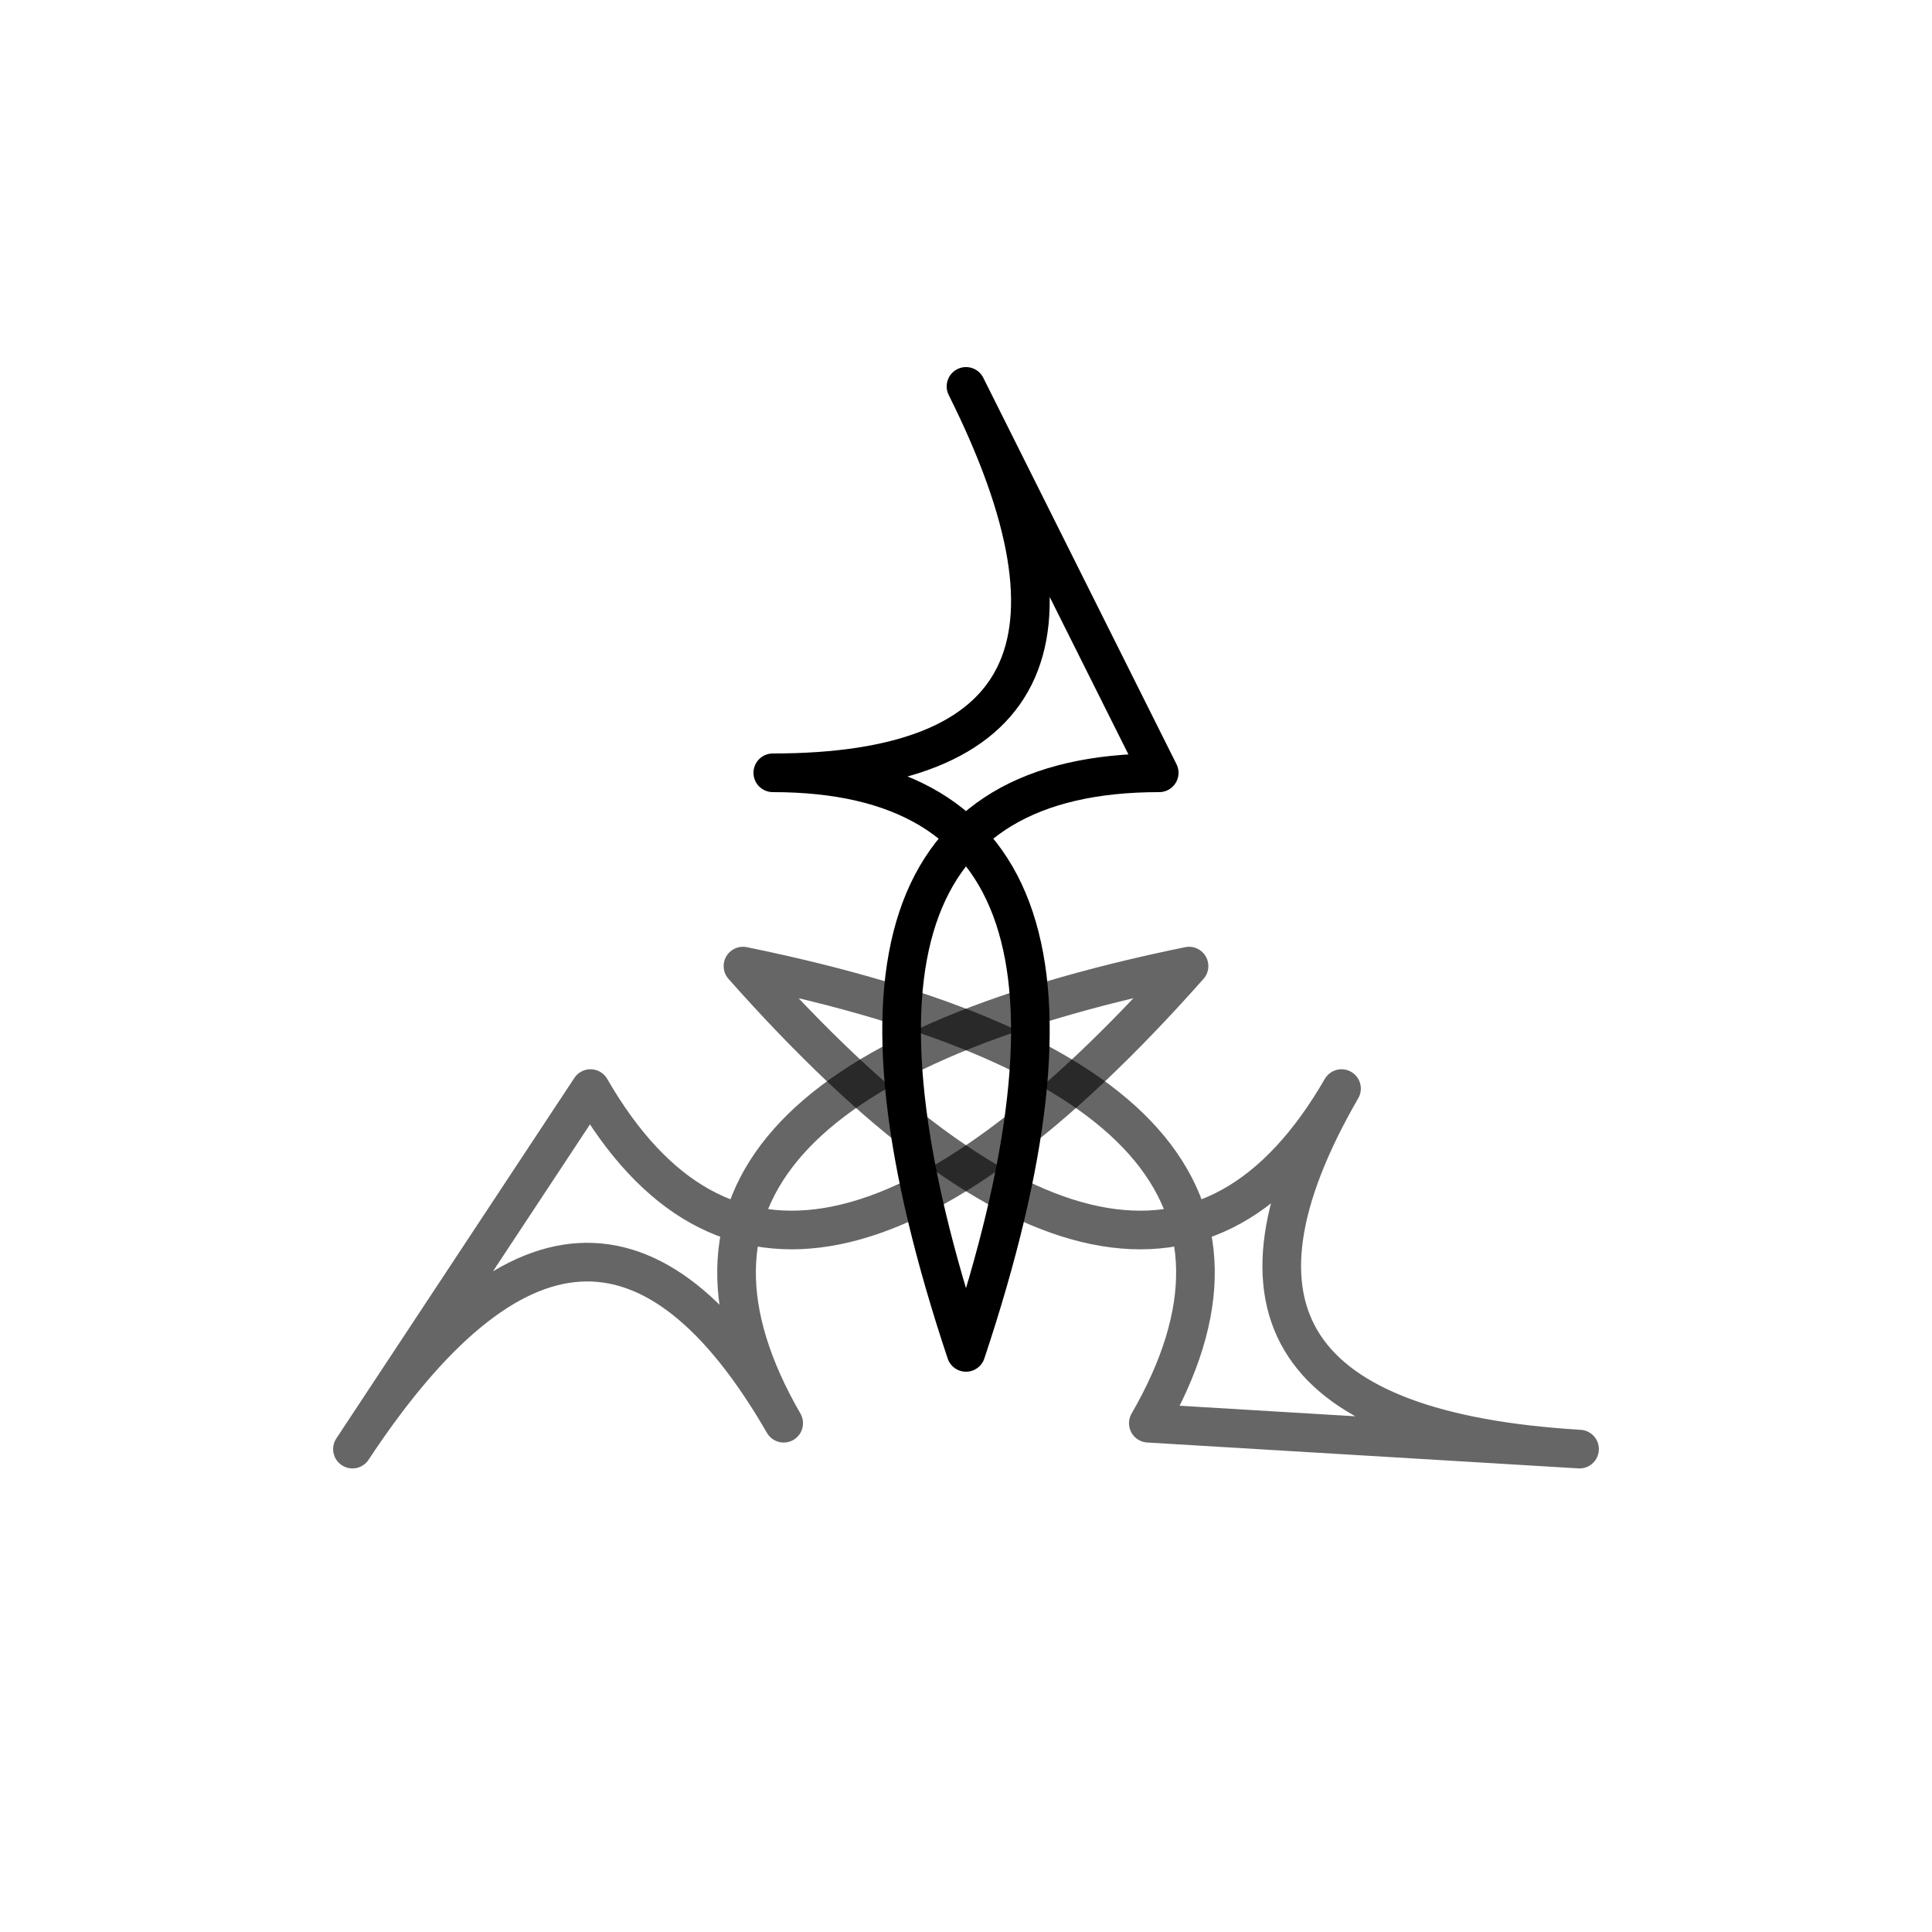
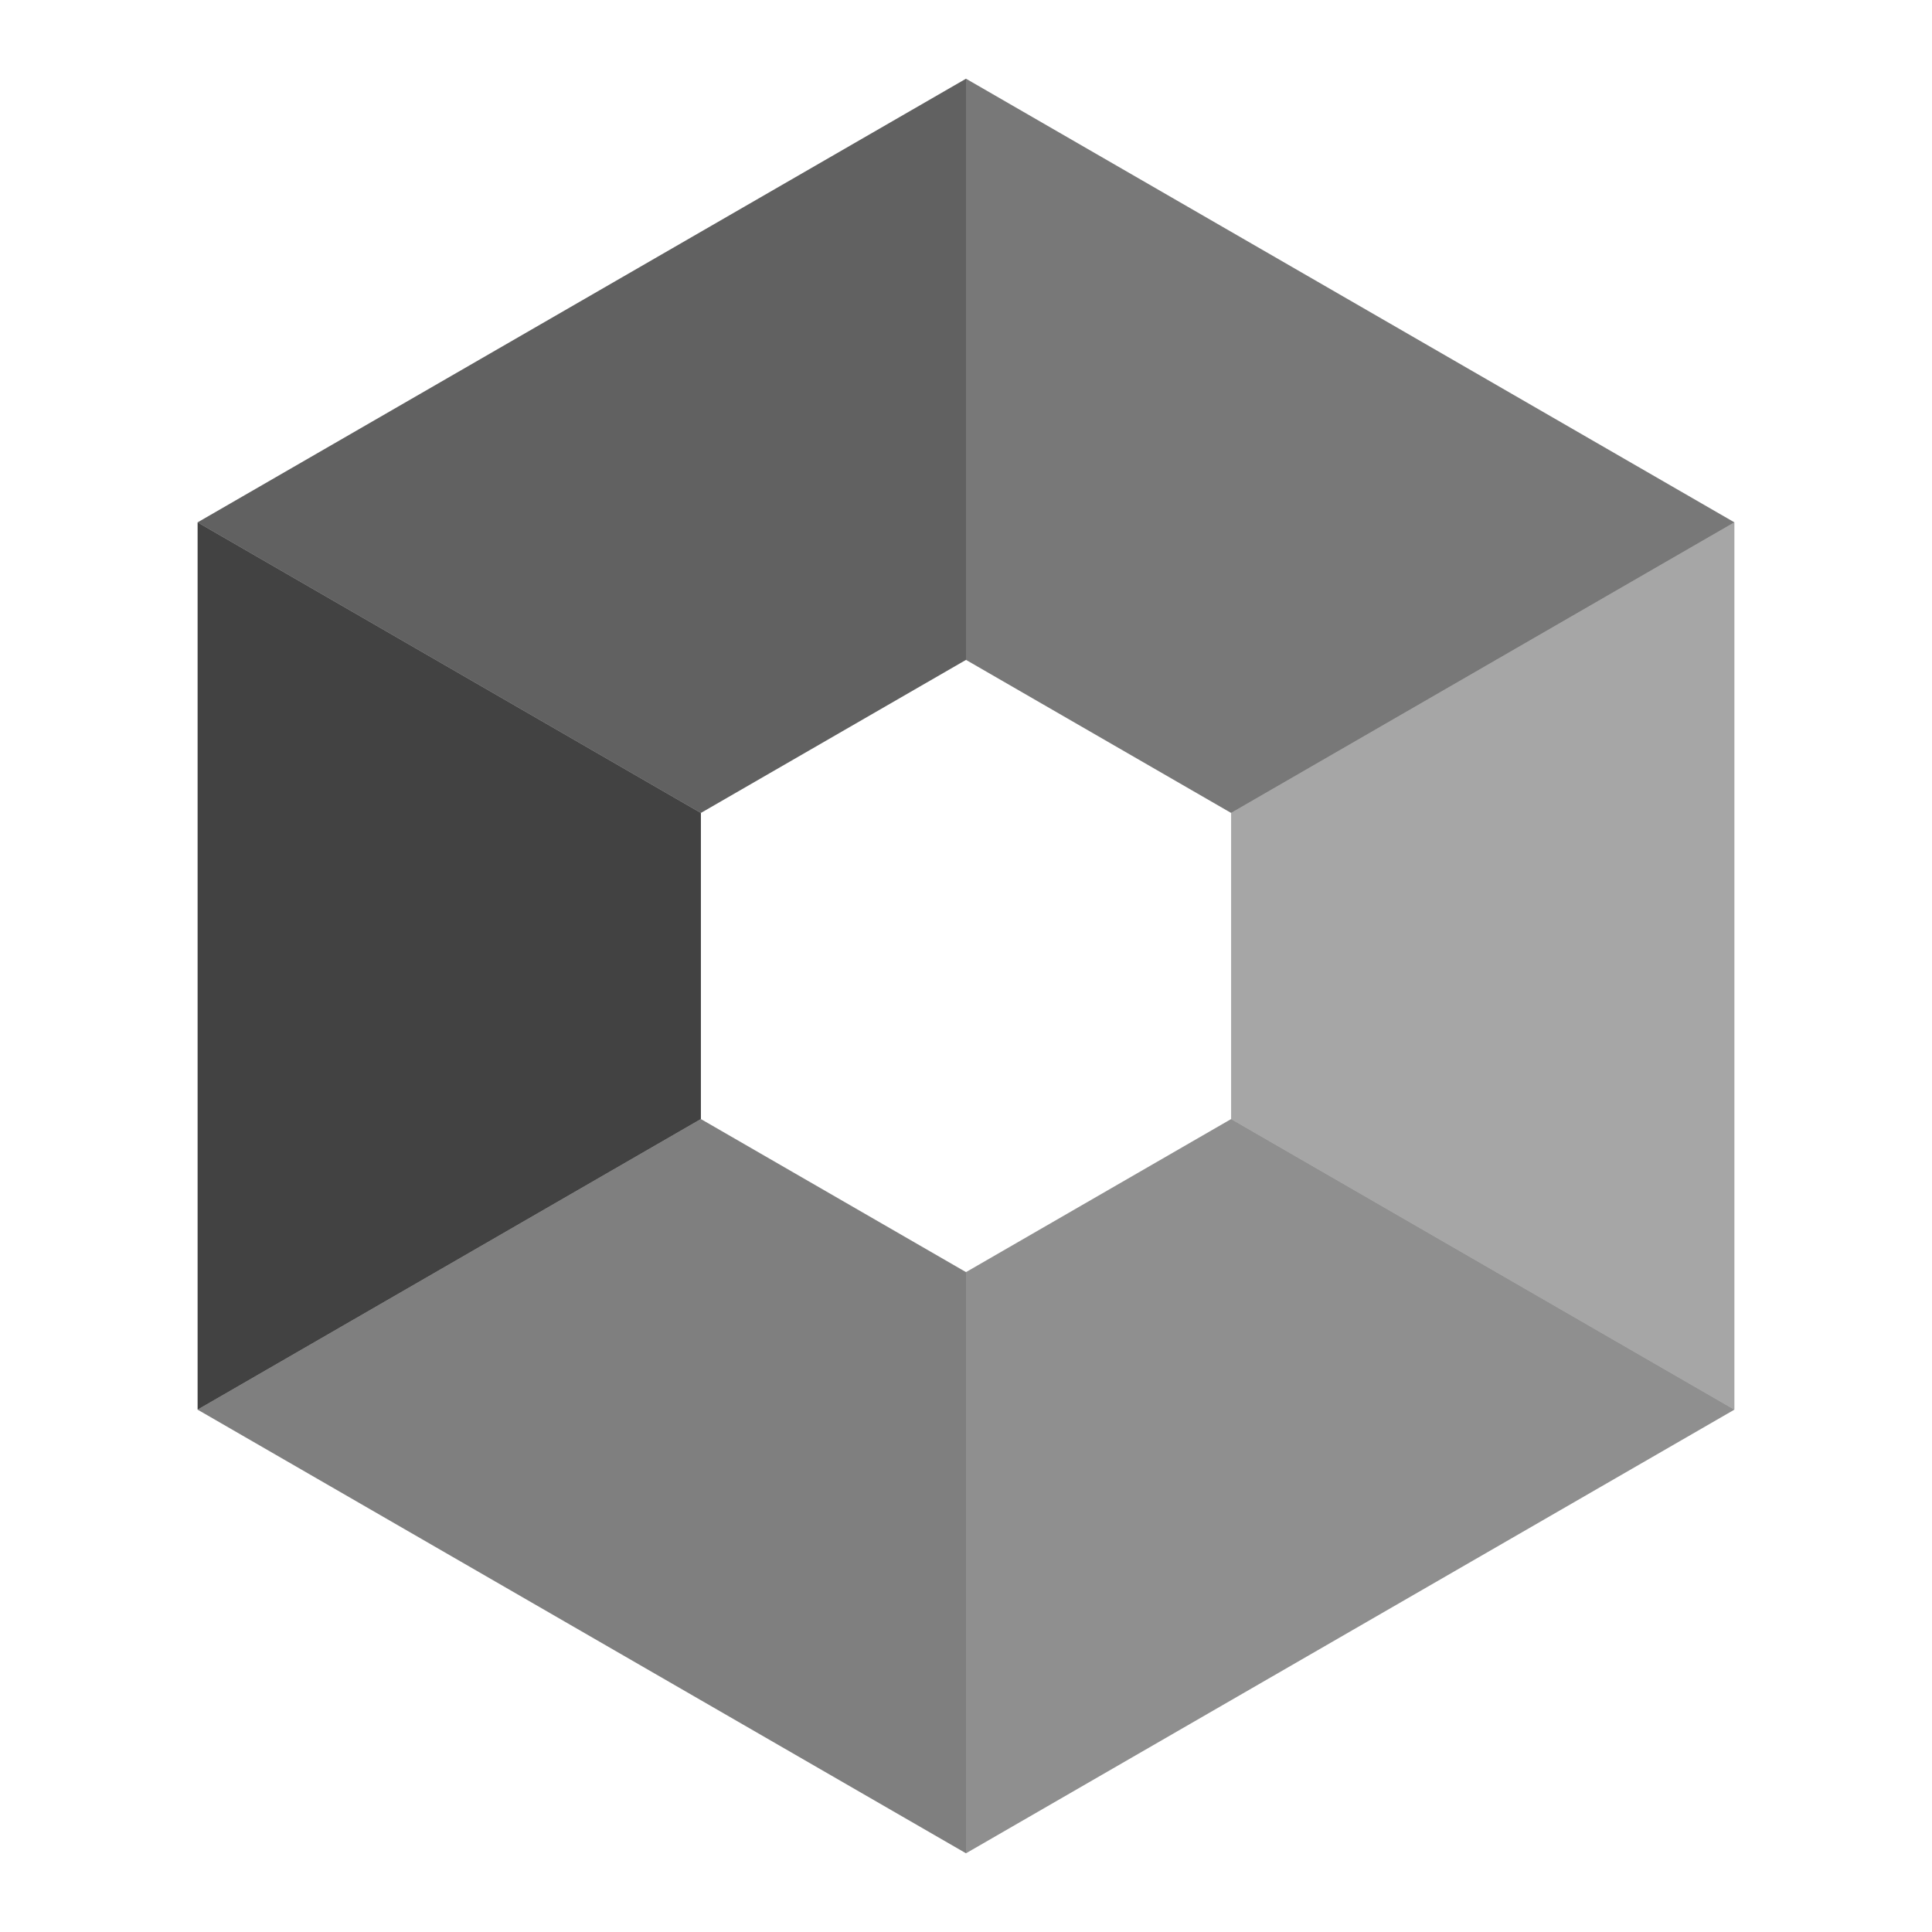
- <svg xmlns="http://www.w3.org/2000/svg" viewBox="0 0 100 100" width="512" height="512">
+ <svg xmlns="http://www.w3.org/2000/svg" viewBox="0 0 540 540" width="512" height="512">
  <style>
-     /* warning — one petal pulses stroke-width asymmetrically, 800ms */
-     @keyframes warn-pulse {
-       0%, 100% { stroke-width: 2;   opacity: 1;   }
-       50%       { stroke-width: 3.5; opacity: 0.75; }
+     /* warning — an alert flare chases fast around all six facets, 800ms loop */
+     @keyframes warn-flare {
+       0%, 100% { filter: brightness(1); }
+       50%       { filter: brightness(1.8); }
    }
-     /* p0 pulses — the "raised brow" equivalent */
-     #p0 path { animation: warn-pulse 0.8s ease-in-out infinite; }
-     /* p1 and p2 breathe slightly out of phase */
-     #p1 path { animation: warn-pulse 0.8s ease-in-out 0.26s infinite; opacity: 0.6; }
-     #p2 path { animation: warn-pulse 0.8s ease-in-out 0.53s infinite; opacity: 0.6; }
+     #p0 { animation: warn-flare 0.8s ease-in-out 0s    infinite; }
+     #p1 { animation: warn-flare 0.8s ease-in-out 0.13s infinite; }
+     #p2 { animation: warn-flare 0.8s ease-in-out 0.26s infinite; }
+     #p3 { animation: warn-flare 0.8s ease-in-out 0.39s infinite; }
+     #p4 { animation: warn-flare 0.8s ease-in-out 0.52s infinite; }
+     #p5 { animation: warn-flare 0.8s ease-in-out 0.65s infinite; }
  </style>
-   <g id="mark" fill="none" stroke="currentColor" stroke-width="2" stroke-linejoin="round">
-     <g id="p0" transform="rotate(0 50 56.67)">
-       <path d="M50,20 Q60,40 40,40 Q60,40 50,70 Q40,40 60,40 Q50,20 50,20 Z" />
-     </g>
-     <g id="p1" transform="rotate(120 50 56.67)">
-       <path d="M50,20 Q60,40 40,40 Q60,40 50,70 Q40,40 60,40 Q50,20 50,20 Z" />
-     </g>
-     <g id="p2" transform="rotate(240 50 56.67)">
-       <path d="M50,20 Q60,40 40,40 Q60,40 50,70 Q40,40 60,40 Q50,20 50,20 Z" />
-     </g>
+   <g id="mark" fill="currentColor">
+     <path id="p0" d="M 270 22 L 484.77 146 L 344.1 227.22 L 270 184.44 Z" opacity="0.53" />
+     <path id="p1" d="M 484.77 146 L 484.77 394 L 344.1 312.78 L 344.1 227.22 Z" opacity="0.35" />
+     <path id="p2" d="M 484.77 394 L 270 518 L 270 355.56 L 344.1 312.78 Z" opacity="0.44" />
+     <path id="p3" d="M 270 518 L 55.23 394 L 195.9 312.78 L 270 355.56 Z" opacity="0.50" />
+     <path id="p4" d="M 55.23 394 L 55.23 146 L 195.9 227.22 L 195.9 312.78 Z" opacity="0.74" />
+     <path id="p5" d="M 55.23 146 L 270 22 L 270 184.44 L 195.9 227.22 Z" opacity="0.62" />
  </g>
</svg>
